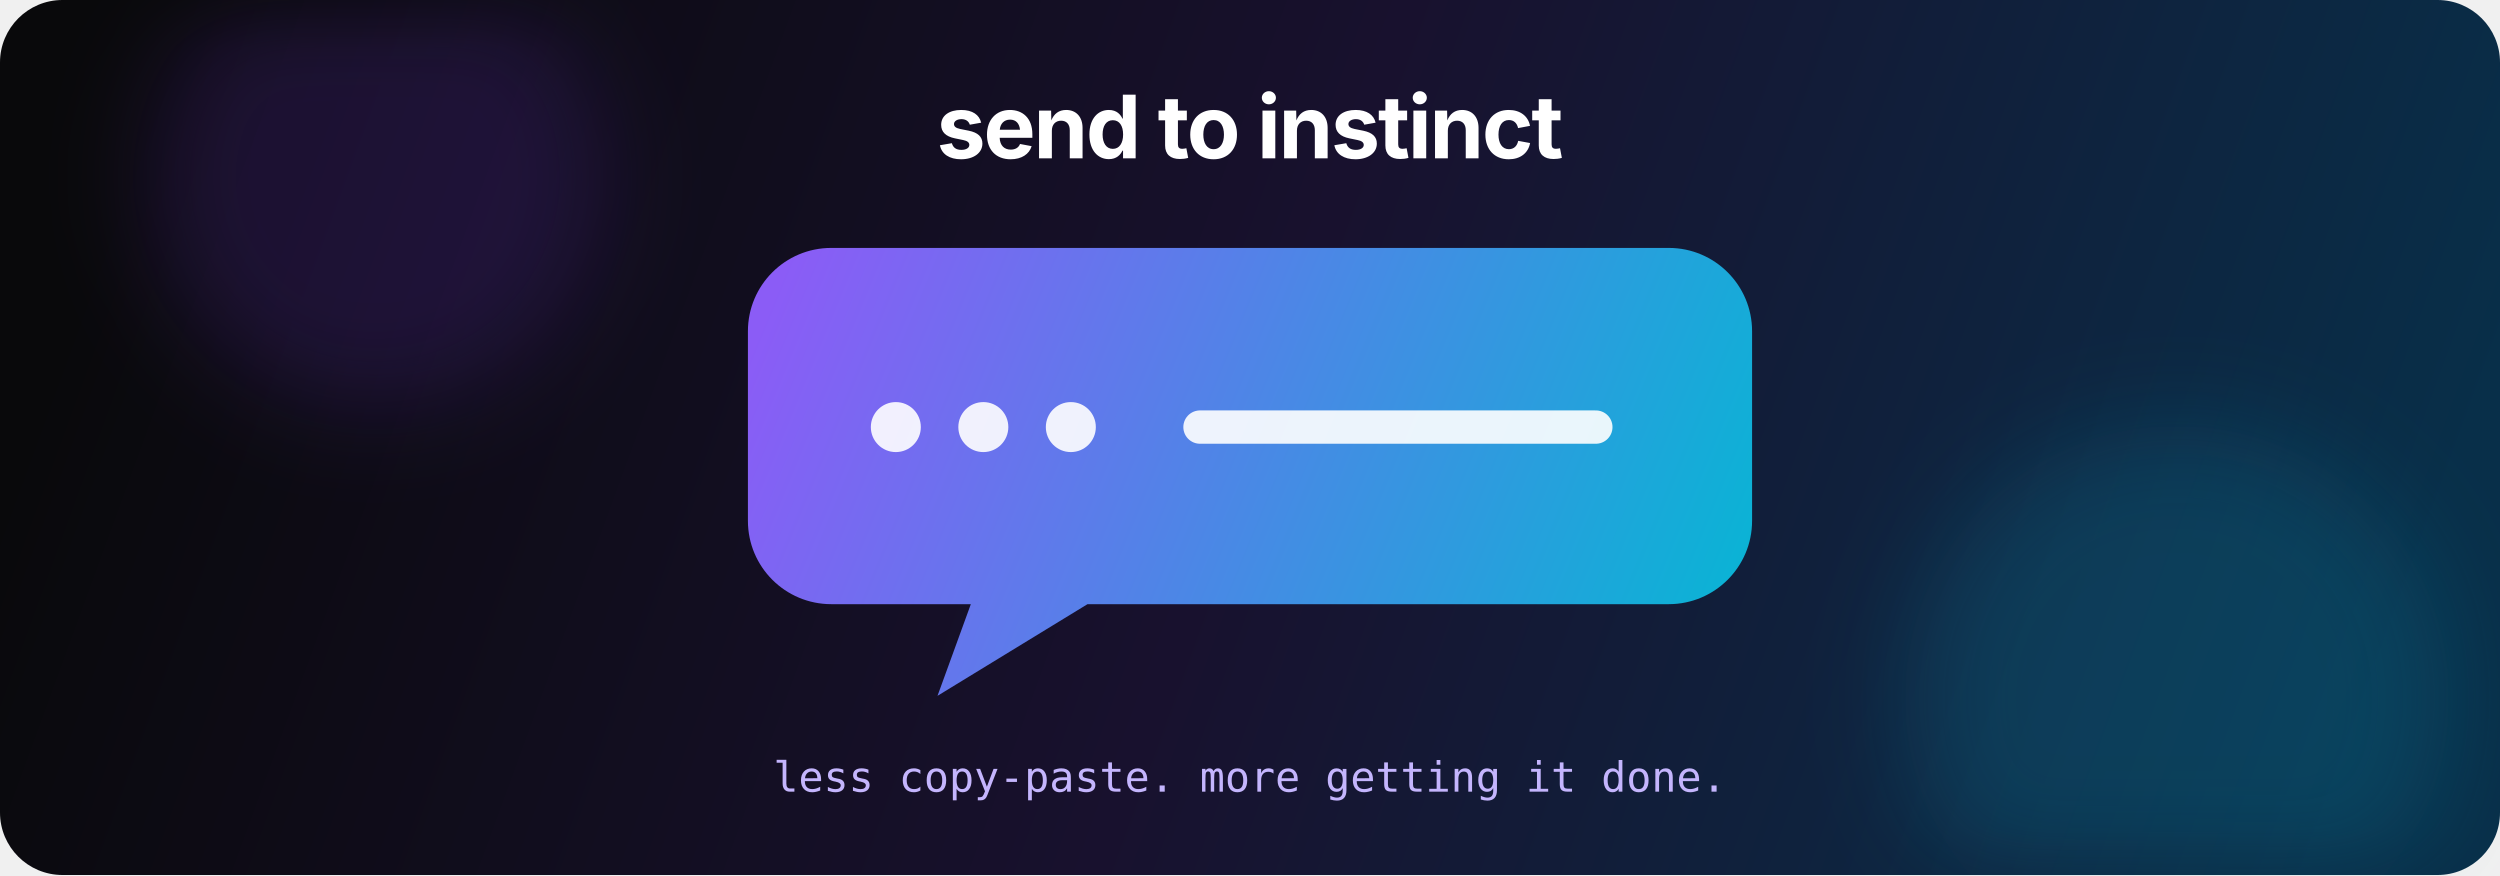
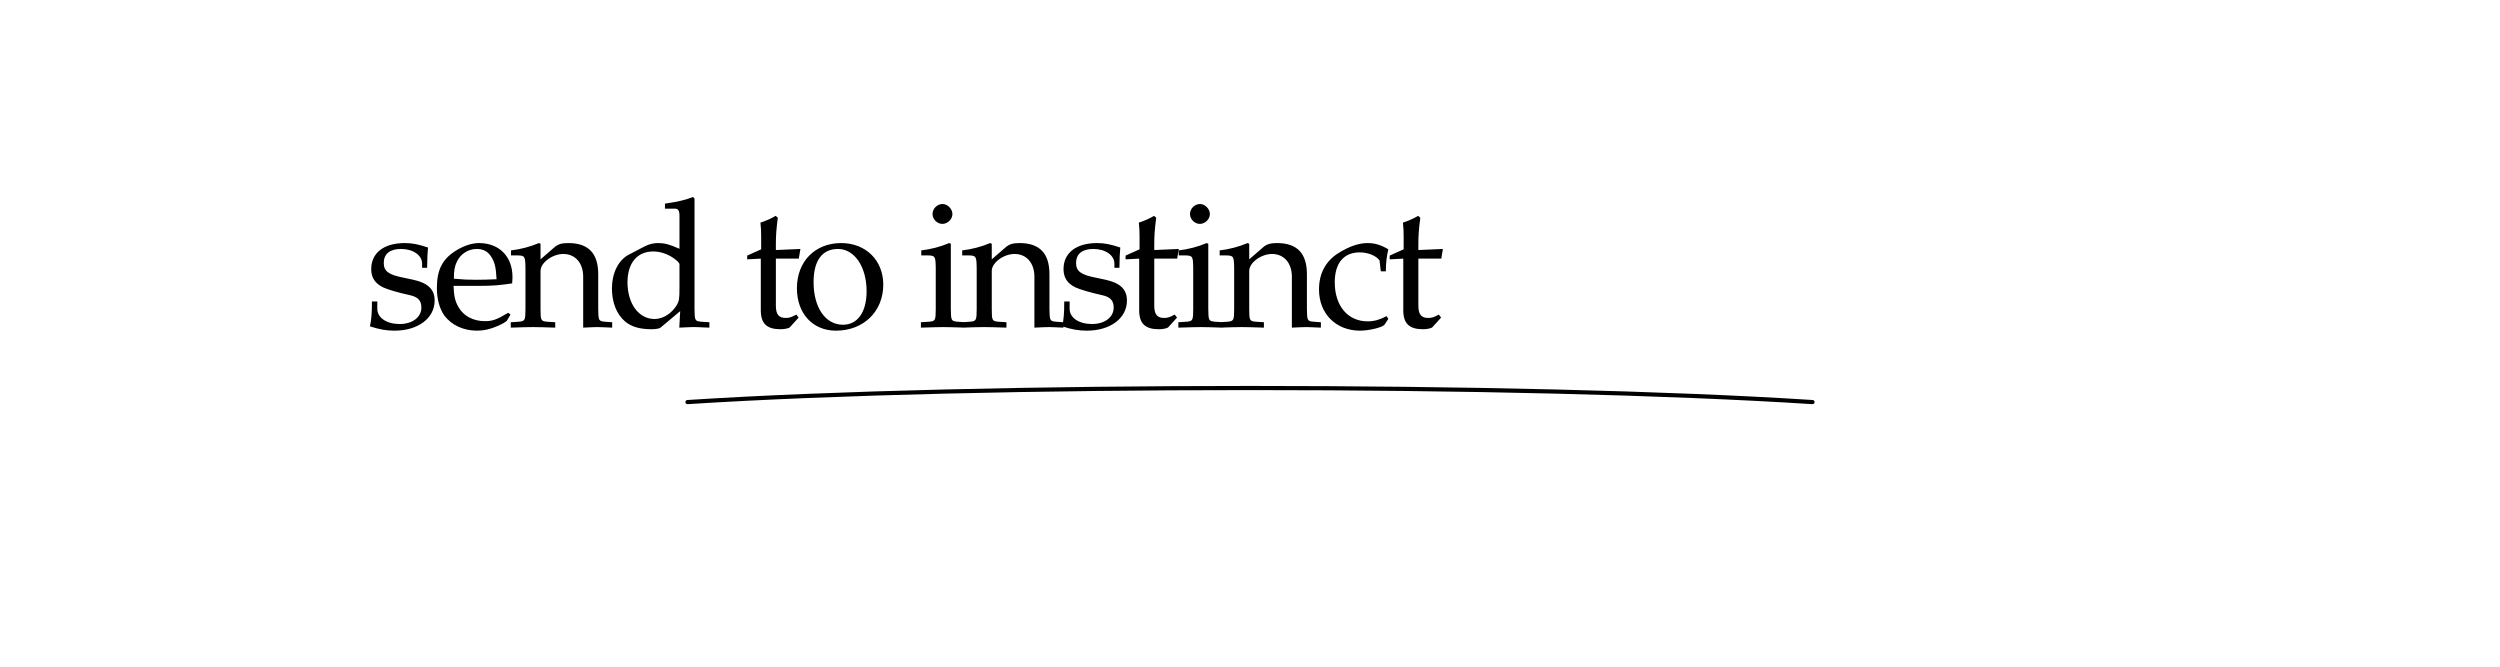
- <svg xmlns="http://www.w3.org/2000/svg" width="1200" height="420" viewBox="0 0 1200 420" fill="none">
-   <defs>
-     <linearGradient id="bg" x1="80" y1="20" x2="1120" y2="400" gradientUnits="userSpaceOnUse">
-       <stop stop-color="#09090B" />
-       <stop offset="0.5" stop-color="#18112E" />
-       <stop offset="1" stop-color="#082F49" />
-     </linearGradient>
-     <linearGradient id="bubble" x1="380" y1="120" x2="840" y2="310" gradientUnits="userSpaceOnUse">
-       <stop stop-color="#8B5CF6" />
-       <stop offset="1" stop-color="#06B6D4" />
-     </linearGradient>
-     <filter id="glow" x="-30%" y="-50%" width="160%" height="200%">
-       <feGaussianBlur stdDeviation="24" />
-     </filter>
-   </defs>
-   <rect width="1200" height="420" rx="30" fill="url(#bg)" />
-   <circle cx="180" cy="85" r="110" fill="#7C3AED" opacity="0.16" filter="url(#glow)" />
-   <circle cx="1045" cy="335" r="130" fill="#0891B2" opacity="0.2" filter="url(#glow)" />
-   <path d="M399 119H801C823.091 119 841 136.909 841 159V250C841 272.091 823.091 290 801 290H522L450 334L466 290H399C376.909 290 359 272.091 359 250V159C359 136.909 376.909 119 399 119Z" fill="url(#bubble)" />
-   <circle cx="430" cy="205" r="12" fill="white" opacity="0.9" />
-   <circle cx="472" cy="205" r="12" fill="white" opacity="0.9" />
-   <circle cx="514" cy="205" r="12" fill="white" opacity="0.9" />
-   <path d="M576 205H766" stroke="white" stroke-width="16" stroke-linecap="round" opacity="0.9" />
-   <text x="600" y="76" text-anchor="middle" fill="white" font-family="ui-rounded, -apple-system, BlinkMacSystemFont, Segoe UI, sans-serif" font-size="42" font-weight="700" letter-spacing="-1">send to instinct</text>
-   <text x="600" y="380" text-anchor="middle" fill="#C4B5FD" font-family="ui-monospace, SFMono-Regular, Menlo, monospace" font-size="20">less copy-paste. more getting it done.</text>
+ <svg xmlns="http://www.w3.org/2000/svg" width="1200" height="320" viewBox="0 0 1200 320" role="img" aria-labelledby="title description">
+   <rect width="1200" height="320" fill="#ffffff" />
+   <text x="175" y="157" fill="#000000" font-family="Iowan Old Style, Palatino Linotype, Book Antiqua, Georgia, serif" font-size="86" font-weight="400" letter-spacing="-4">send to instinct</text>
+   <path d="M330 193C470 184 730 184 870 193" fill="none" stroke="#000000" stroke-width="2" stroke-linecap="round" />
</svg>
